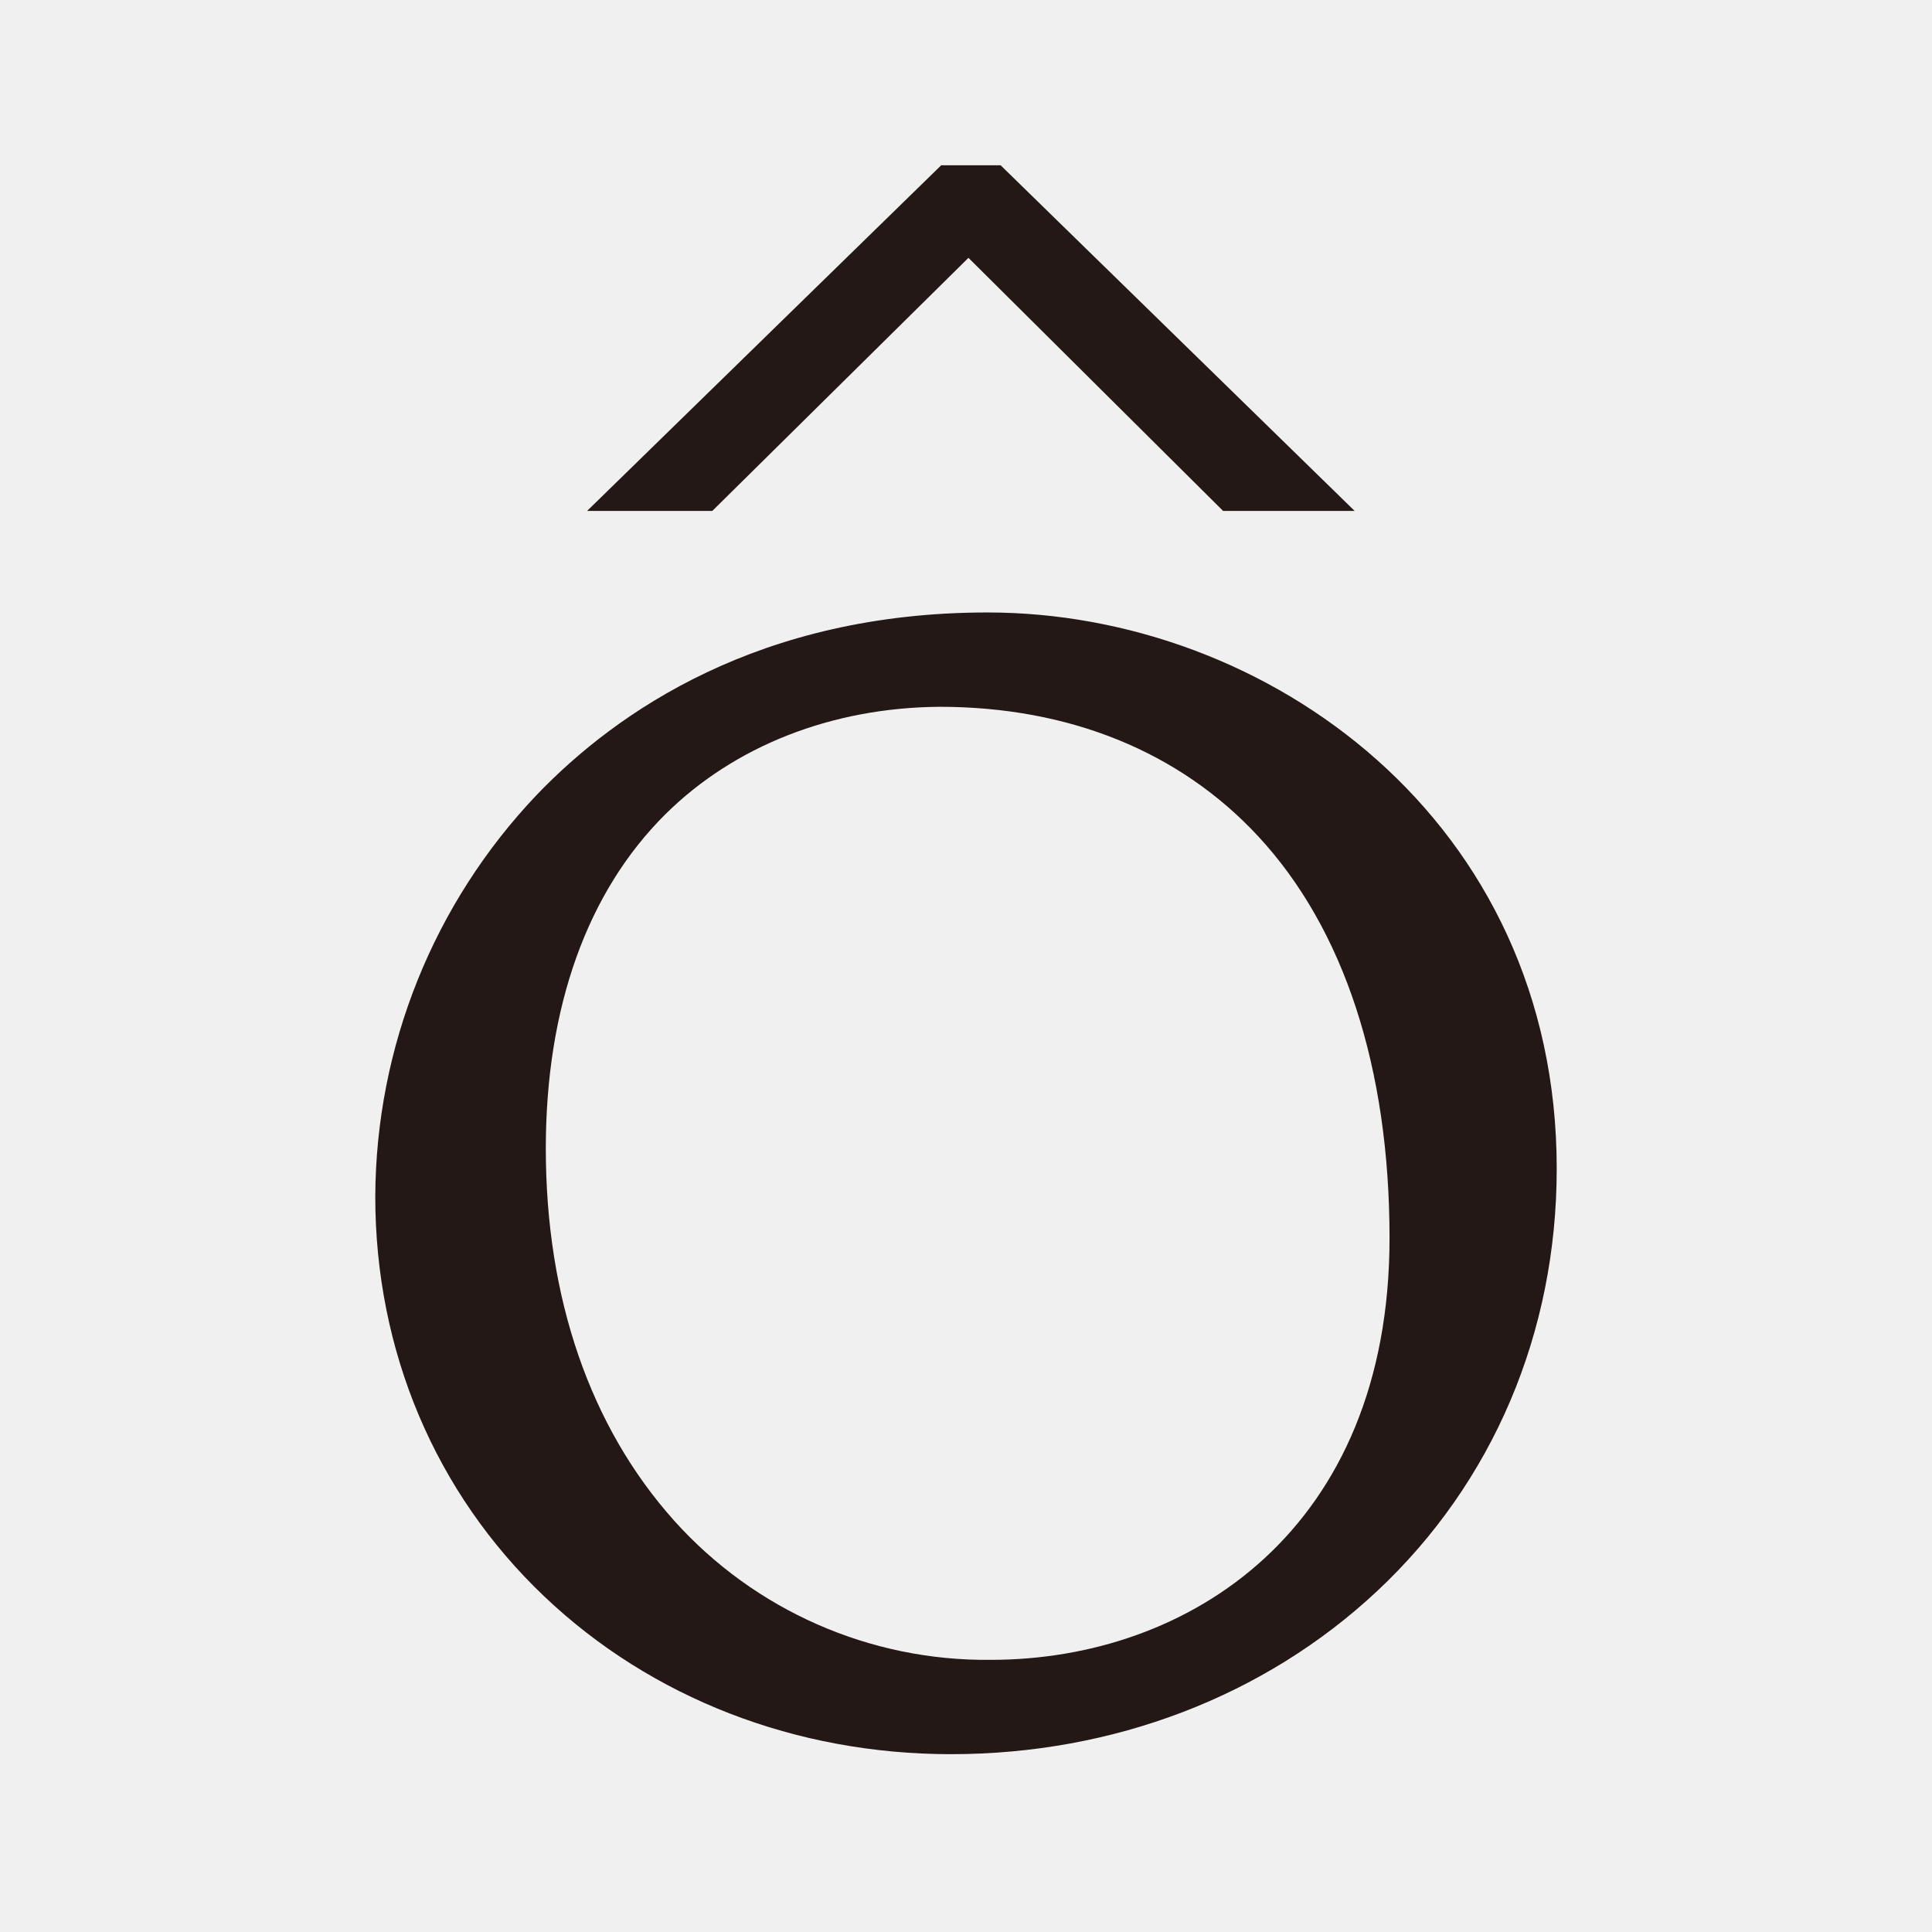
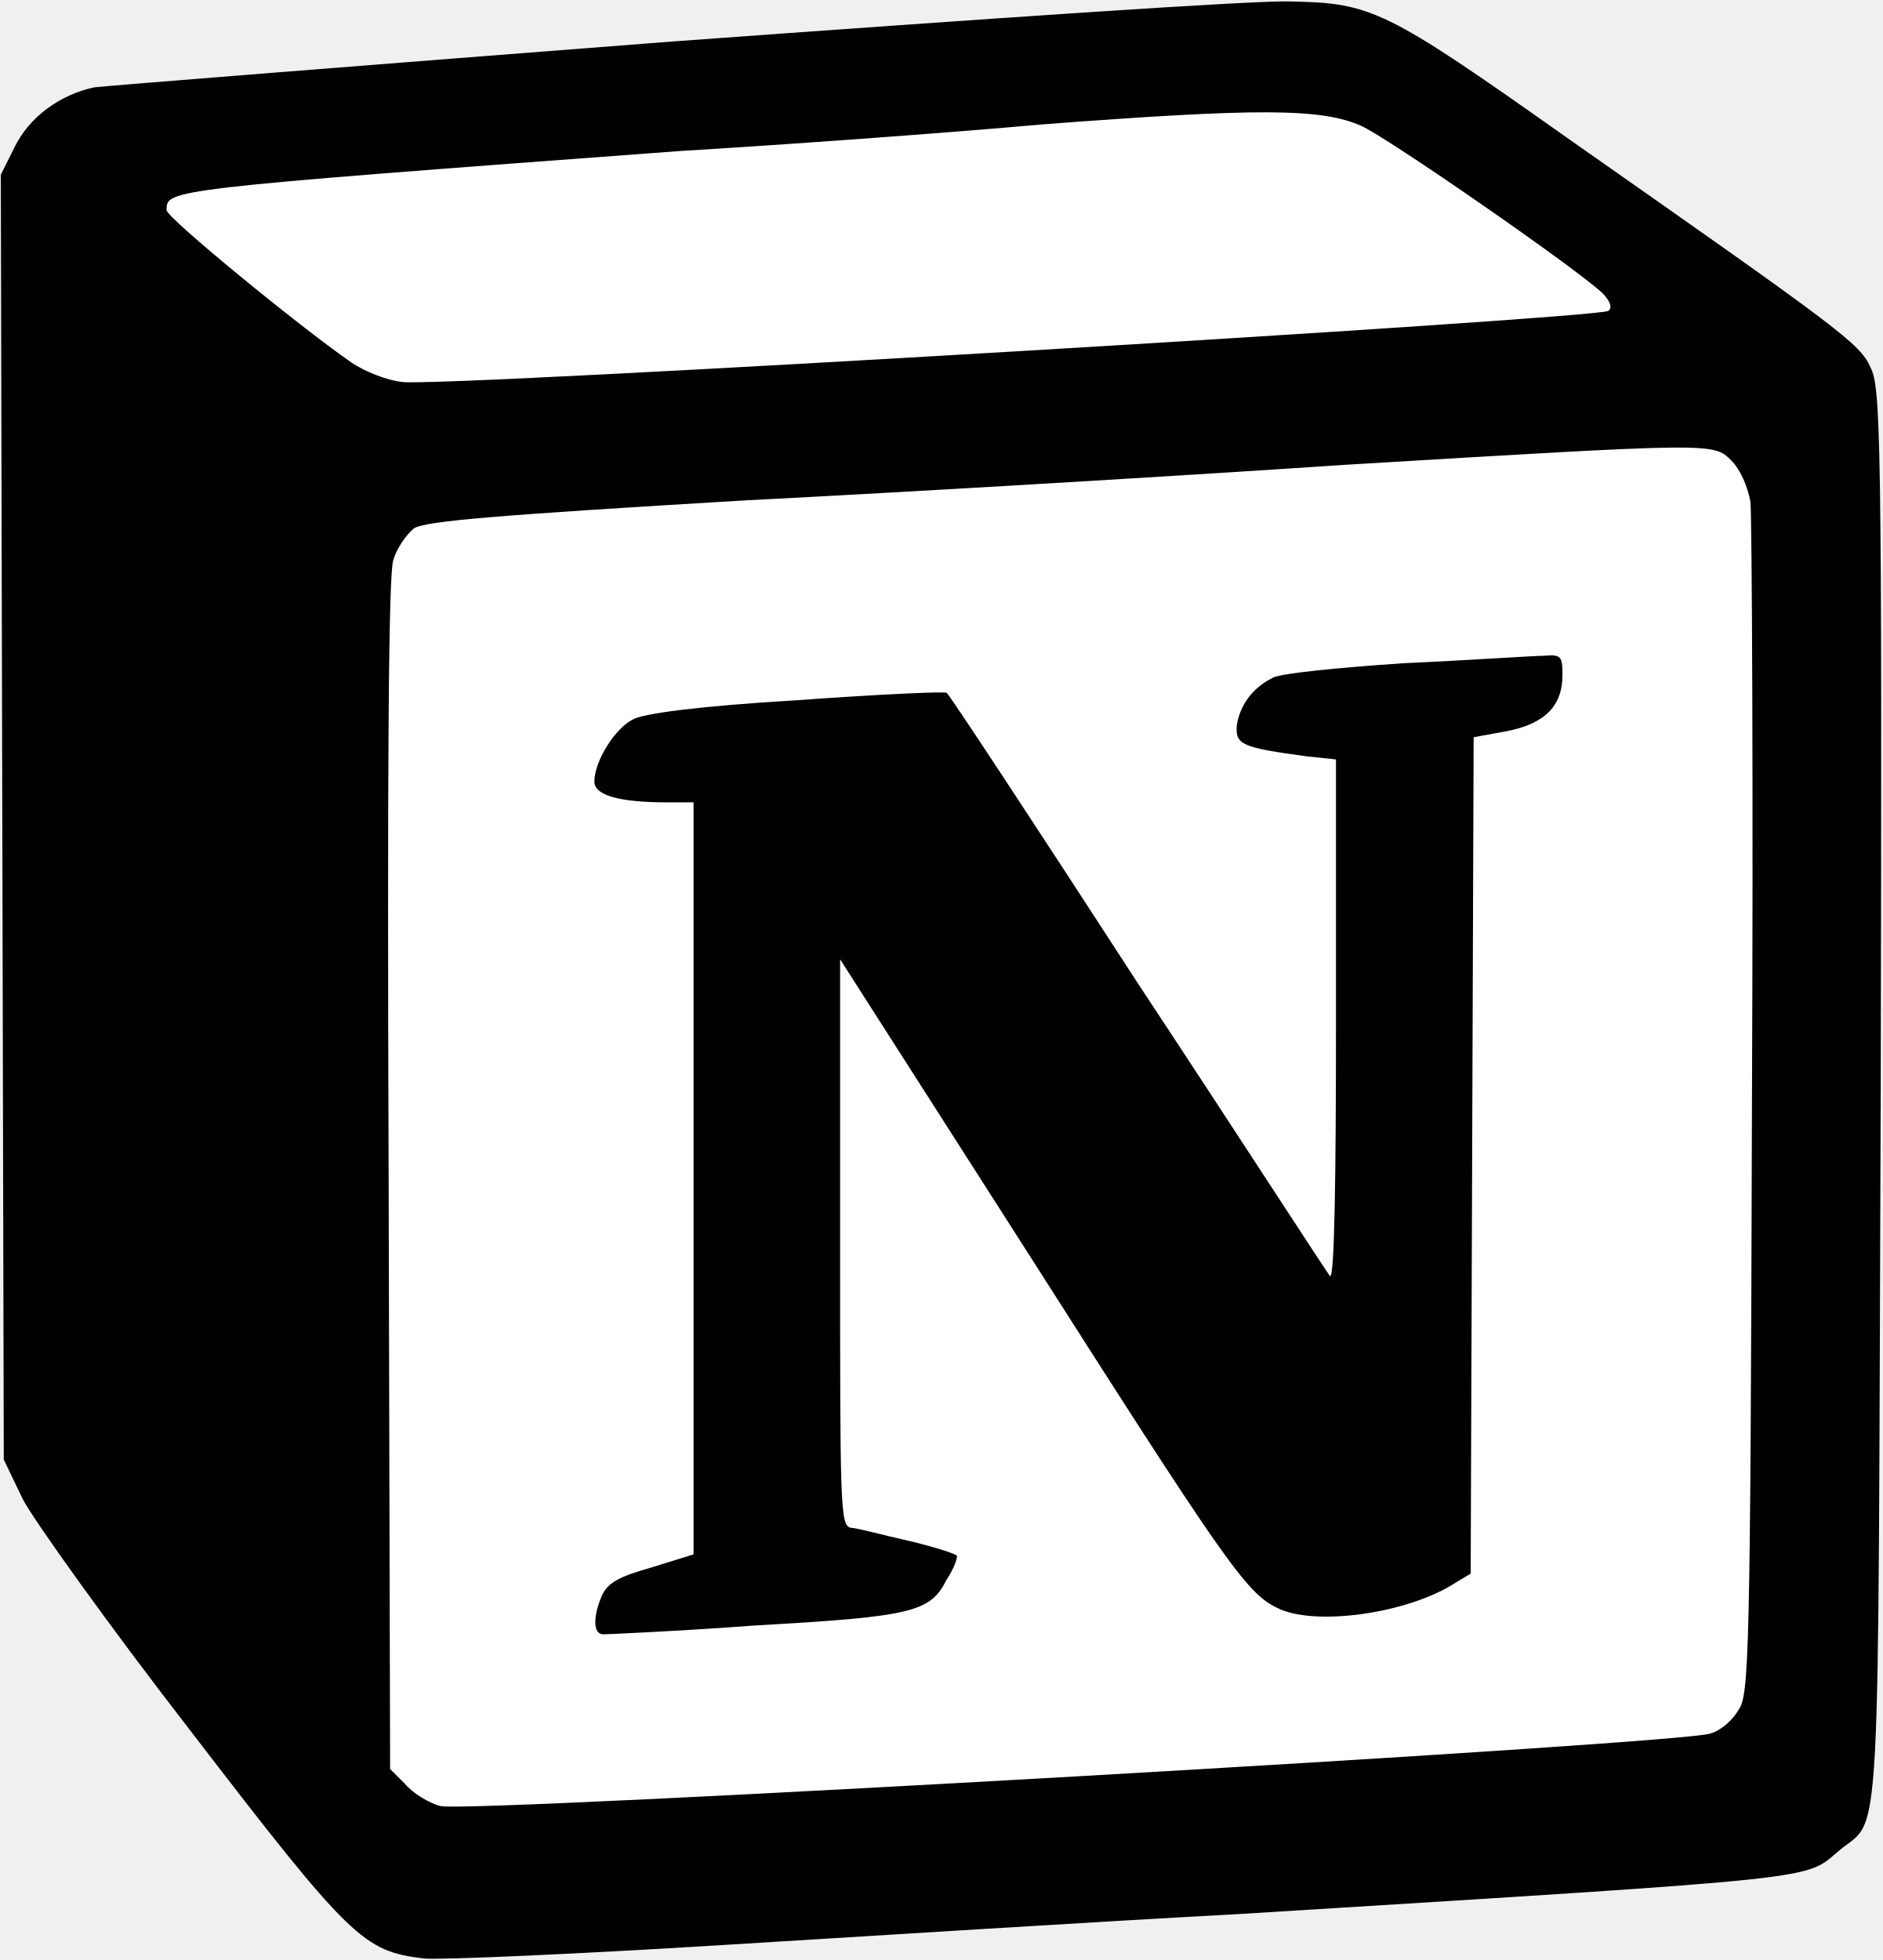
- <svg xmlns="http://www.w3.org/2000/svg" viewBox="0 0 283.46 283.46">
-   <defs>
-     <style>
-       .cls-1{fill:#231815;}
-       @media (prefers-color-scheme: dark) { .cls-1{fill:#ffffff;} }
-     </style>
-   </defs>
-   <path class="cls-1" d="M144.89,89.86c-33.46,0-54.44,14.56-66.14,26.76a86,86,0,0,0-23.69,58.94c0,22.64,8.81,43.48,24.8,58.67,15.7,14.92,36.9,23.14,59.68,23.14,23.81,0,46-8.49,62.49-23.91,17-15.9,26.37-37.93,26.37-62C228.4,120.37,185.94,89.86,144.89,89.86Zm.49,153.67a61.49,61.49,0,0,1-46.45-20.4c-12.33-13.76-18.85-32.64-18.85-54.62,0-20.7,6.07-37.67,17.57-49.07,10.11-10,24.39-15.62,40.19-15.74,19,0,35.22,6.56,46.76,19,12.6,13.58,19.27,34,19.27,58.95C203.87,224.39,174.49,243.53,145.38,243.53Z" />
-   <polygon class="cls-1" points="198.75 74.96 179.45 74.96 142.09 37.83 104.51 74.96 86.14 74.96 138.09 24.25 146.81 24.25 198.75 74.96" />
+ <svg xmlns="http://www.w3.org/2000/svg" clip-rule="evenodd" fill-rule="evenodd" height="2500" image-rendering="optimizeQuality" shape-rendering="geometricPrecision" text-rendering="geometricPrecision" viewBox="0 -1 1271 1324" width="2402">
+   <path d="M454 27C247 43 71 57 63 58 40 63 19 78 9 99l-9 18 1 434 1 434 13 27c8 15 58 85 113 156 109 142 117 149 158 154 12 1 103-3 200-9 98-6 256-16 350-21 403-25 382-23 406-43 29-24 26 16 28-512 1-447 0-477-7-490-7-16-21-26-205-155C935 5 926 1 871 0c-23-1-211 12-417 27z" fill="#fff" />
+   <path d="M454 27C247 43 71 57 63 58 40 63 19 78 9 99l-9 18 1 434 1 434 13 27c8 15 58 85 113 156 109 142 117 149 158 154 12 1 103-3 200-9 98-6 256-16 350-21 403-25 382-23 406-43 29-24 26 16 28-512 1-447 0-477-7-490-7-16-21-26-205-155C935 5 926 1 871 0c-23-1-211 12-417 27zm465 57c18 8 145 96 163 113 5 5 7 10 4 12-5 5-792 52-815 48-10-1-25-7-34-13-36-25-125-98-125-103 0-14-3-14 347-40 67-4 178-12 245-18 145-11 188-11 215 1zm250 226c6 6 11 17 13 28 1 10 2 196 1 412-1 370-2 394-9 404-4 7-12 14-19 16-17 7-841 54-858 49-8-2-19-9-24-15l-10-10-1-400c-1-281 0-405 3-416 2-8 9-18 14-22 7-5 56-9 224-19 118-6 301-17 405-24 250-15 249-15 261-3z" />
+   <path d="M948 447c-45 3-85 7-89 10-14 7-22 19-24 32-1 13 3 15 48 21l19 2v177c0 105-1 174-4 172-2-2-60-92-130-198-70-108-128-196-129-196-1-1-46 1-101 5-67 4-104 9-111 13-12 6-26 28-26 42 0 9 16 14 49 14h18v508l-29 9c-21 6-29 10-33 19-6 14-6 26 1 26 2 0 49-2 103-6 106-6 118-9 129-31 4-6 7-13 7-16 0-1-15-6-32-10-18-4-36-9-40-9-7-2-7-15-7-193V647l126 197c132 207 148 231 169 241 25 13 89 4 121-17l10-6 1-282 1-283 22-4c26-5 38-17 38-38 0-13-1-14-13-13-7 0-50 3-94 5z" />
</svg>
